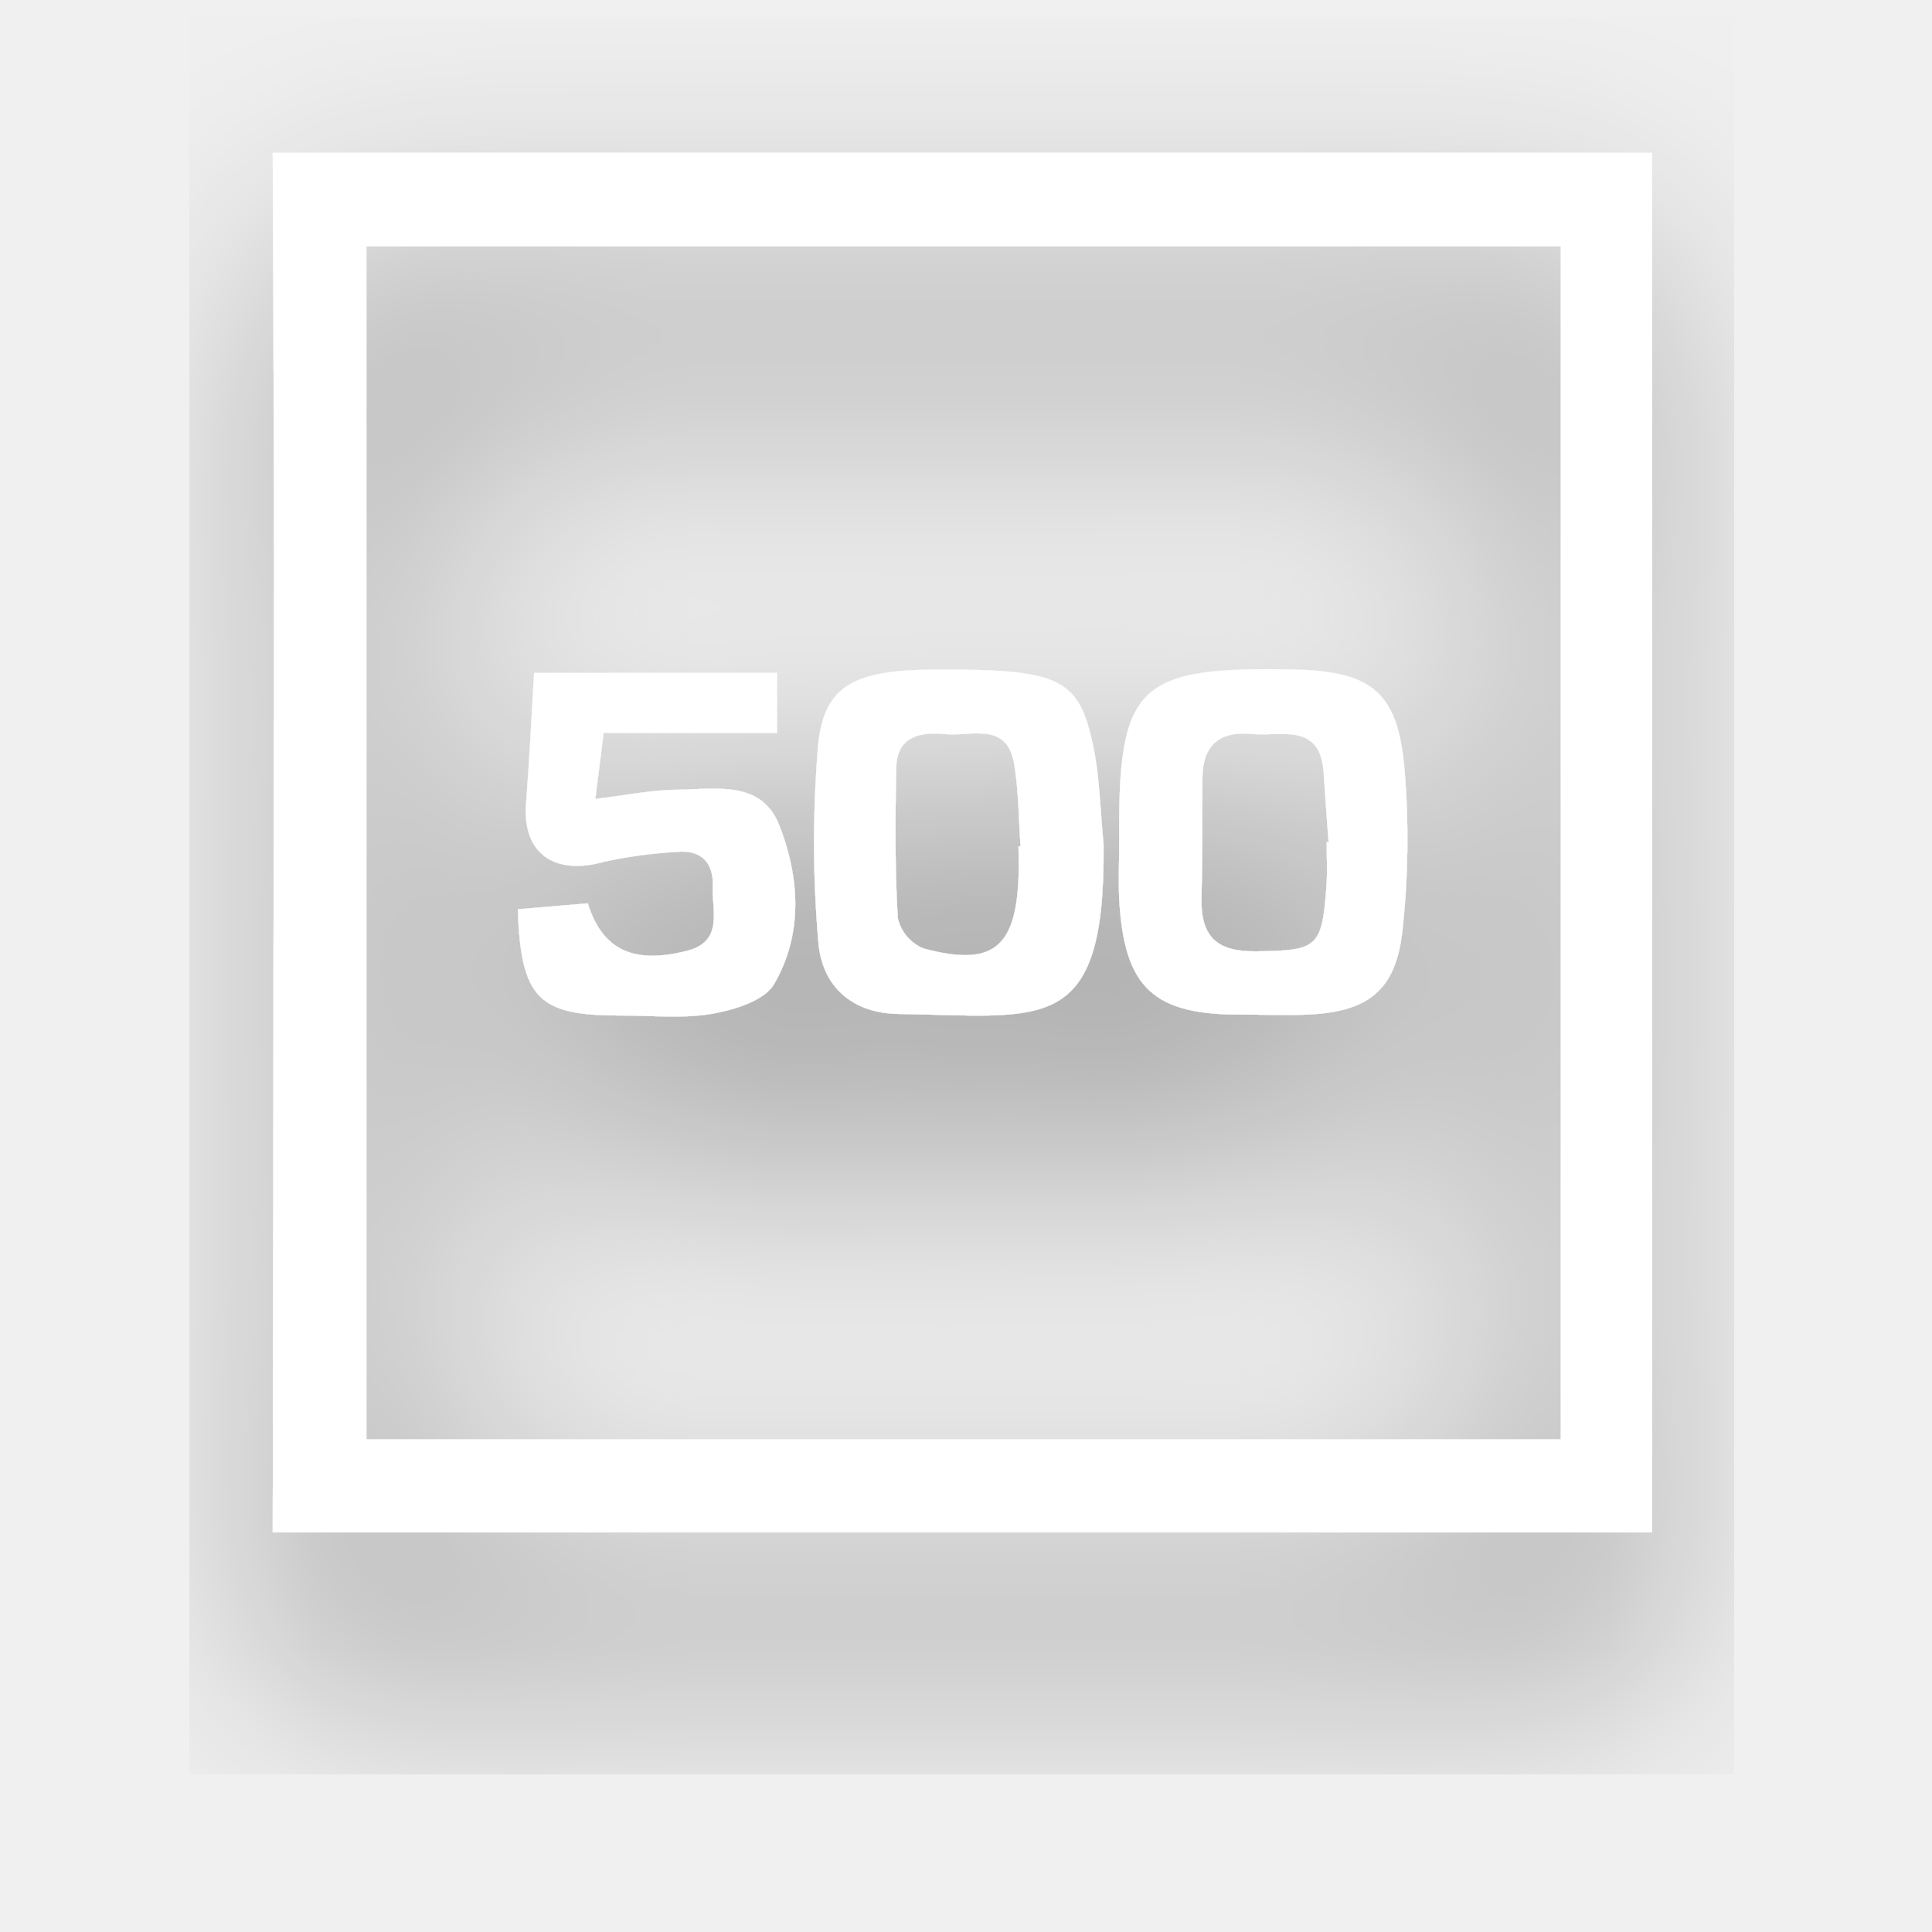
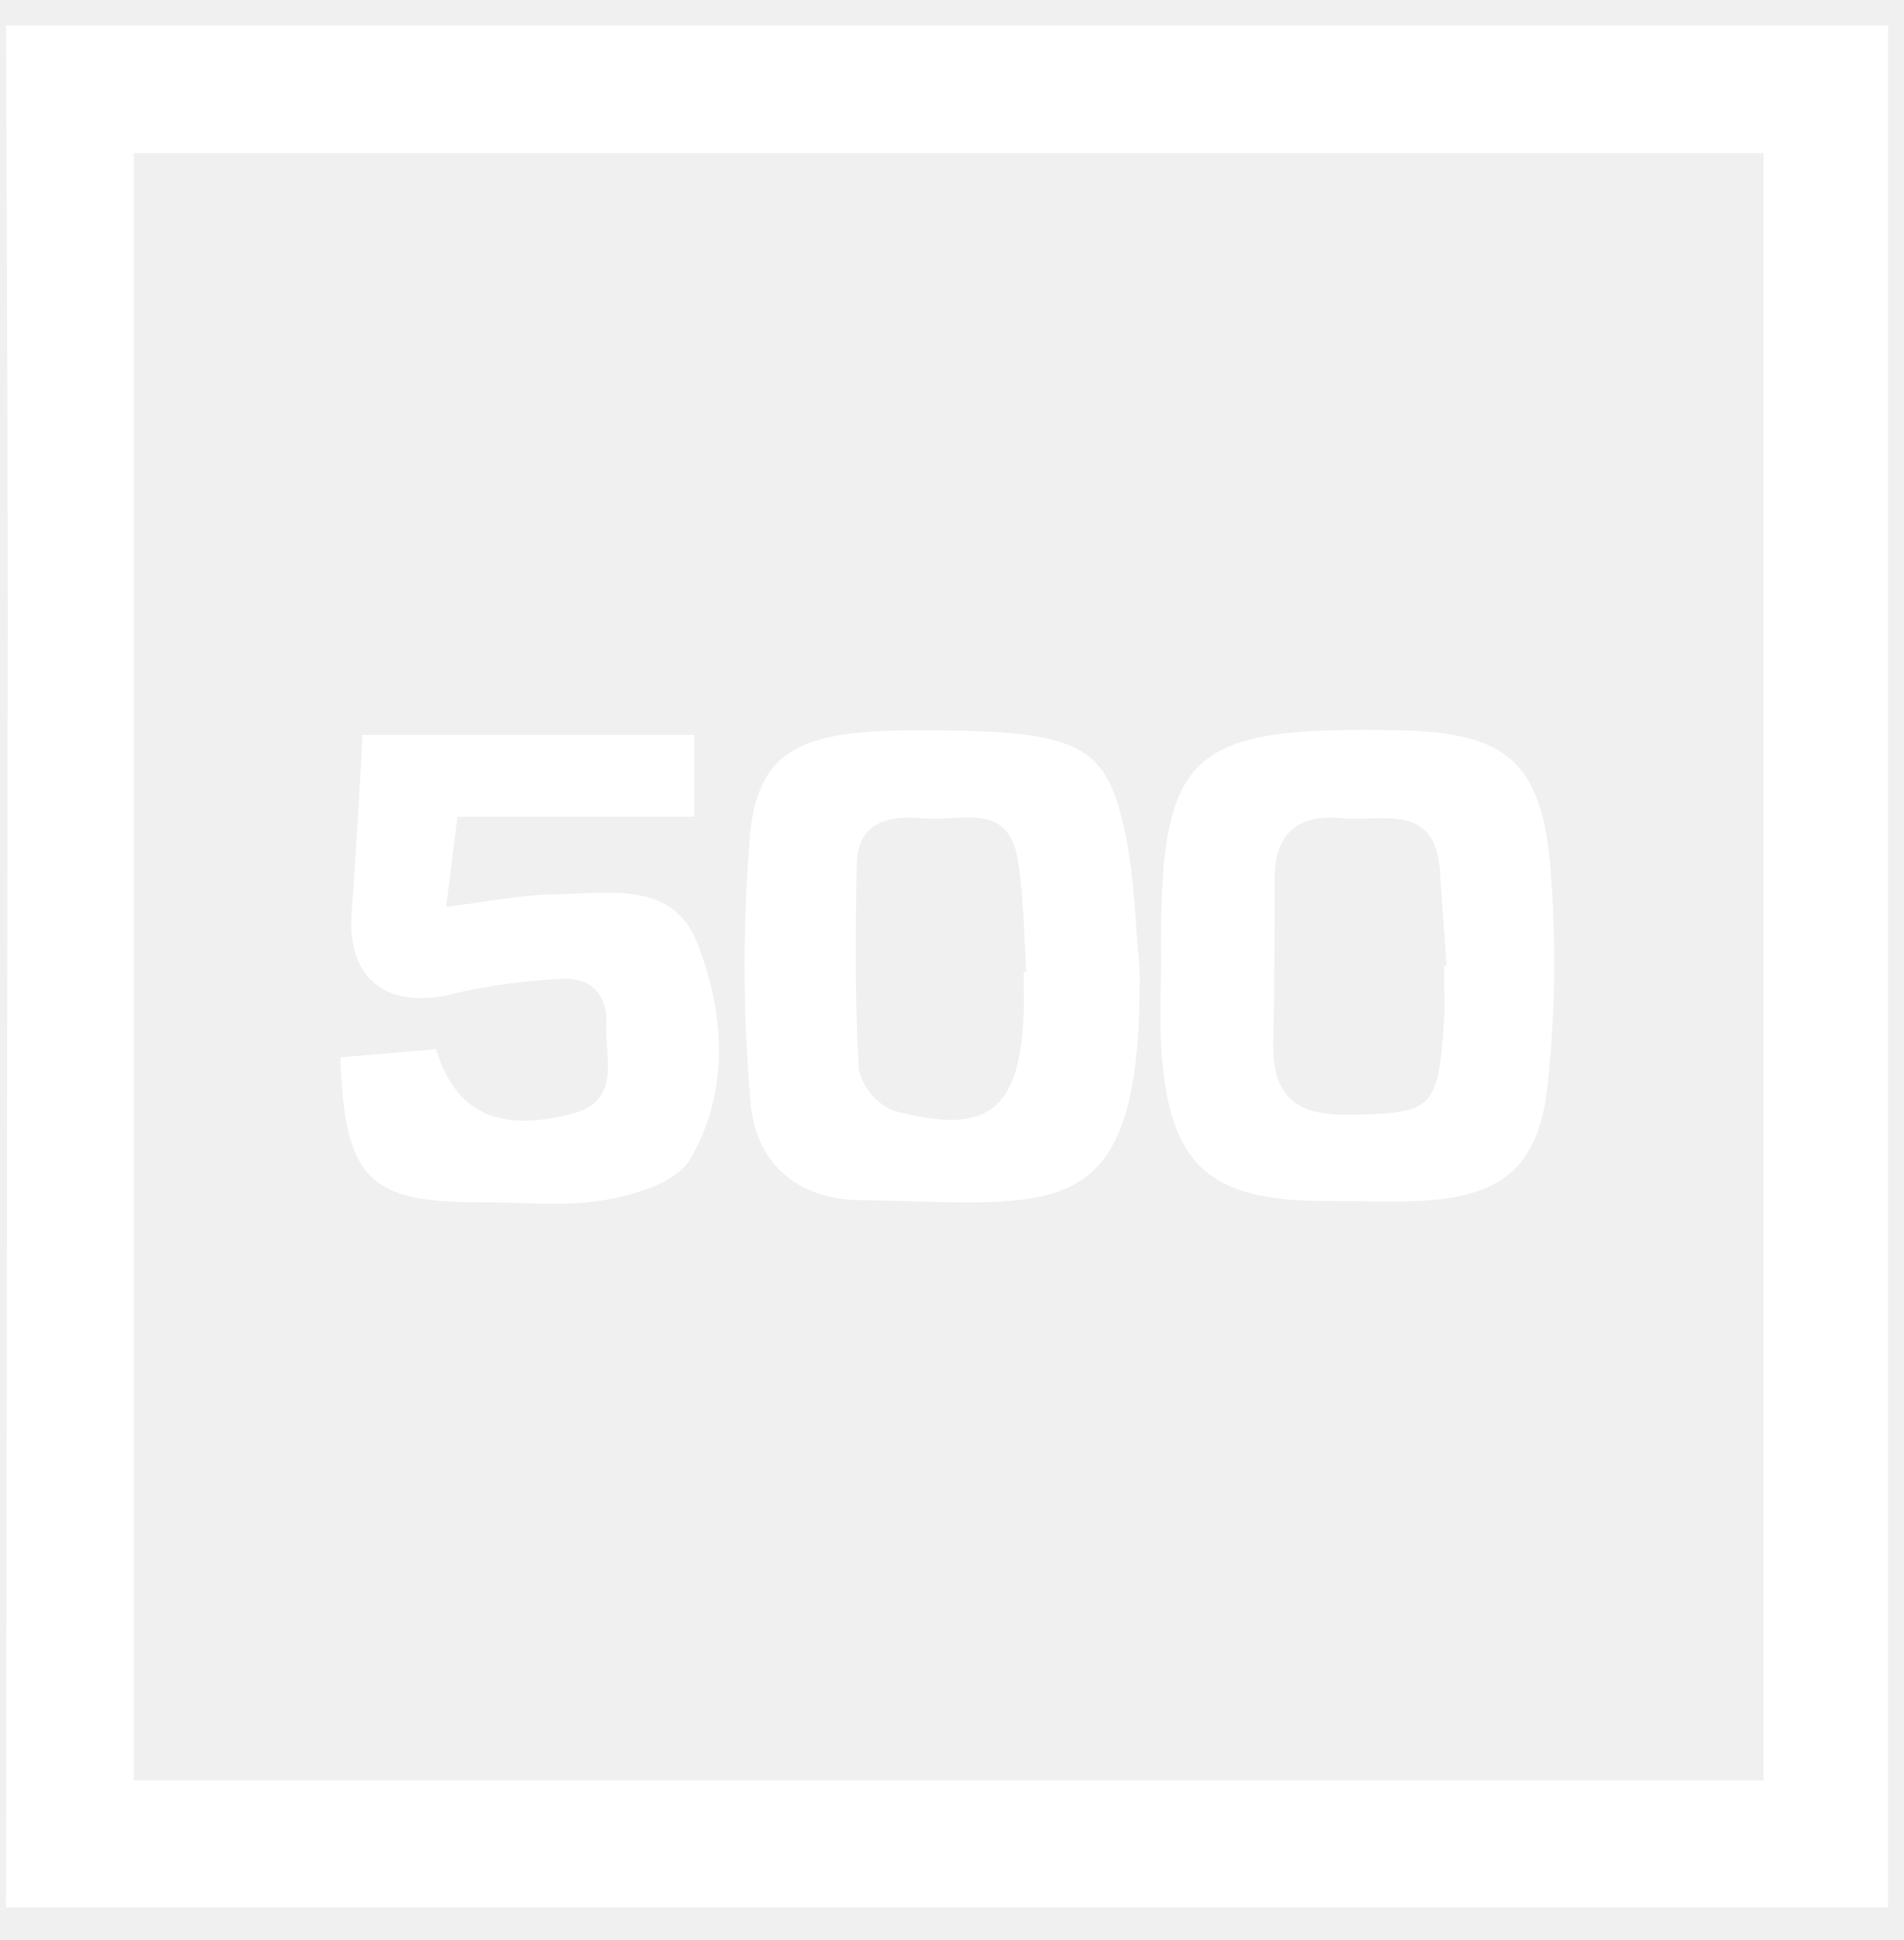
- <svg xmlns="http://www.w3.org/2000/svg" width="72px" height="72px" viewBox="0 0 72 72" version="1.1">
-   <defs>
-     <filter x="-6.0%" y="-9.8%" width="111.9%" height="127.3%" filterUnits="objectBoundingBox" id="filter-1">
-       <feOffset dx="0" dy="5" in="SourceAlpha" result="shadowOffsetOuter1" />
-       <feGaussianBlur stdDeviation="5" in="shadowOffsetOuter1" result="shadowBlurOuter1" />
-       <feColorMatrix values="0 0 0 0 0   0 0 0 0 0   0 0 0 0 0  0 0 0 0.5 0" type="matrix" in="shadowBlurOuter1" result="shadowMatrixOuter1" />
-       <feMerge>
-         <feMergeNode in="shadowMatrixOuter1" />
-         <feMergeNode in="SourceGraphic" />
-       </feMerge>
-     </filter>
-   </defs>
+ <svg xmlns="http://www.w3.org/2000/svg" width="52px" height="53px" viewBox="0 0 52 53" version="1.1">
+   <defs />
  <g id="Page-1" stroke="none" stroke-width="1" fill="none" fill-rule="evenodd">
-     <g id="mainPageQuartz-Copy-2" transform="translate(-715, -9319)" fill="#FFFFFF" fill-rule="nonzero">
+     <g id="mainPageQuartz-Copy-2" transform="translate(-725, -9324)" fill="#FFFFFF" fill-rule="nonzero">
      <g id="partners" transform="translate(0, 8660)">
-         <g id="Group-6" filter="url(#filter-1)" transform="translate(604, 626)">
+         <g id="Group-6" transform="translate(604, 626)">
          <g id="500" transform="translate(120.9761, 38.46995)">
            <path d="M51.593,0.223 L51.593,51.64 L0.188,51.64 C0.204,39.91 0.22,28.18 0.236,16.45 C0.236,11.041 0.206,5.632 0.188,0.223 L51.593,0.223 Z M48.19,3.712 L3.677,3.712 L3.677,48.171 L48.19,48.171 L48.19,3.712 Z" id="Shape" />
            <path d="M31.151,25.993 C31.223,33.191 28.889,32.393 23.499,32.317 C21.785,32.293 20.63,31.289 20.517,29.575 C20.309,27.141 20.309,24.694 20.517,22.26 C20.75,20.059 21.888,19.497 24.852,19.484 C29.462,19.463 30.215,19.778 30.747,22.253 C31.014,23.48 31.024,24.749 31.151,25.993 Z M27.981,26.072 L28.056,26.072 C27.985,25.043 27.988,24.015 27.823,23.021 C27.56,21.386 26.202,21.993 25.226,21.886 C24.307,21.797 23.444,21.979 23.423,23.148 C23.389,25.013 23.372,26.884 23.481,28.745 C23.598,29.256 23.956,29.678 24.441,29.877 C26.991,30.562 27.868,29.877 27.981,27.265 C27.995,26.867 27.981,26.469 27.981,26.072 Z" id="Shape" />
            <path d="M31.734,25.856 C31.686,20.073 32.398,19.37 38.193,19.48 C41.151,19.535 42.131,20.32 42.371,23.251 C42.532,25.236 42.505,27.232 42.289,29.212 C42.042,31.453 40.997,32.245 38.742,32.341 C37.943,32.375 37.145,32.341 36.343,32.341 C33.015,32.365 31.922,31.361 31.734,28.053 C31.699,27.34 31.734,26.596 31.734,25.856 Z M39.465,25.914 L39.537,25.914 C39.475,25.061 39.407,24.2 39.355,23.357 C39.242,21.434 37.779,21.986 36.672,21.883 C35.459,21.763 34.842,22.311 34.835,23.535 C34.835,25.019 34.835,26.504 34.801,27.991 C34.766,29.479 35.407,30.007 36.857,29.983 C39.098,29.952 39.287,29.856 39.451,27.635 C39.499,27.056 39.465,26.483 39.465,25.914 Z" id="Shape" />
            <path d="M11.929,28.194 C12.474,29.949 13.643,30.466 15.62,29.966 C17.008,29.623 16.545,28.454 16.586,27.566 C16.628,26.678 16.151,26.175 15.216,26.281 C14.316,26.33 13.422,26.451 12.543,26.644 C10.661,27.175 9.482,26.319 9.63,24.454 C9.753,22.877 9.829,21.293 9.928,19.607 L18.982,19.607 L18.982,21.842 L12.519,21.842 L12.21,24.303 C13.321,24.173 14.321,23.96 15.322,23.96 C16.717,23.933 18.406,23.617 19.061,25.276 C19.828,27.22 19.959,29.345 18.869,31.207 C18.502,31.83 17.375,32.17 16.542,32.314 C15.435,32.502 14.27,32.369 13.115,32.375 C10.096,32.375 9.434,31.748 9.321,28.416 L11.929,28.194 Z" id="Shape" />
          </g>
        </g>
      </g>
    </g>
  </g>
</svg>
